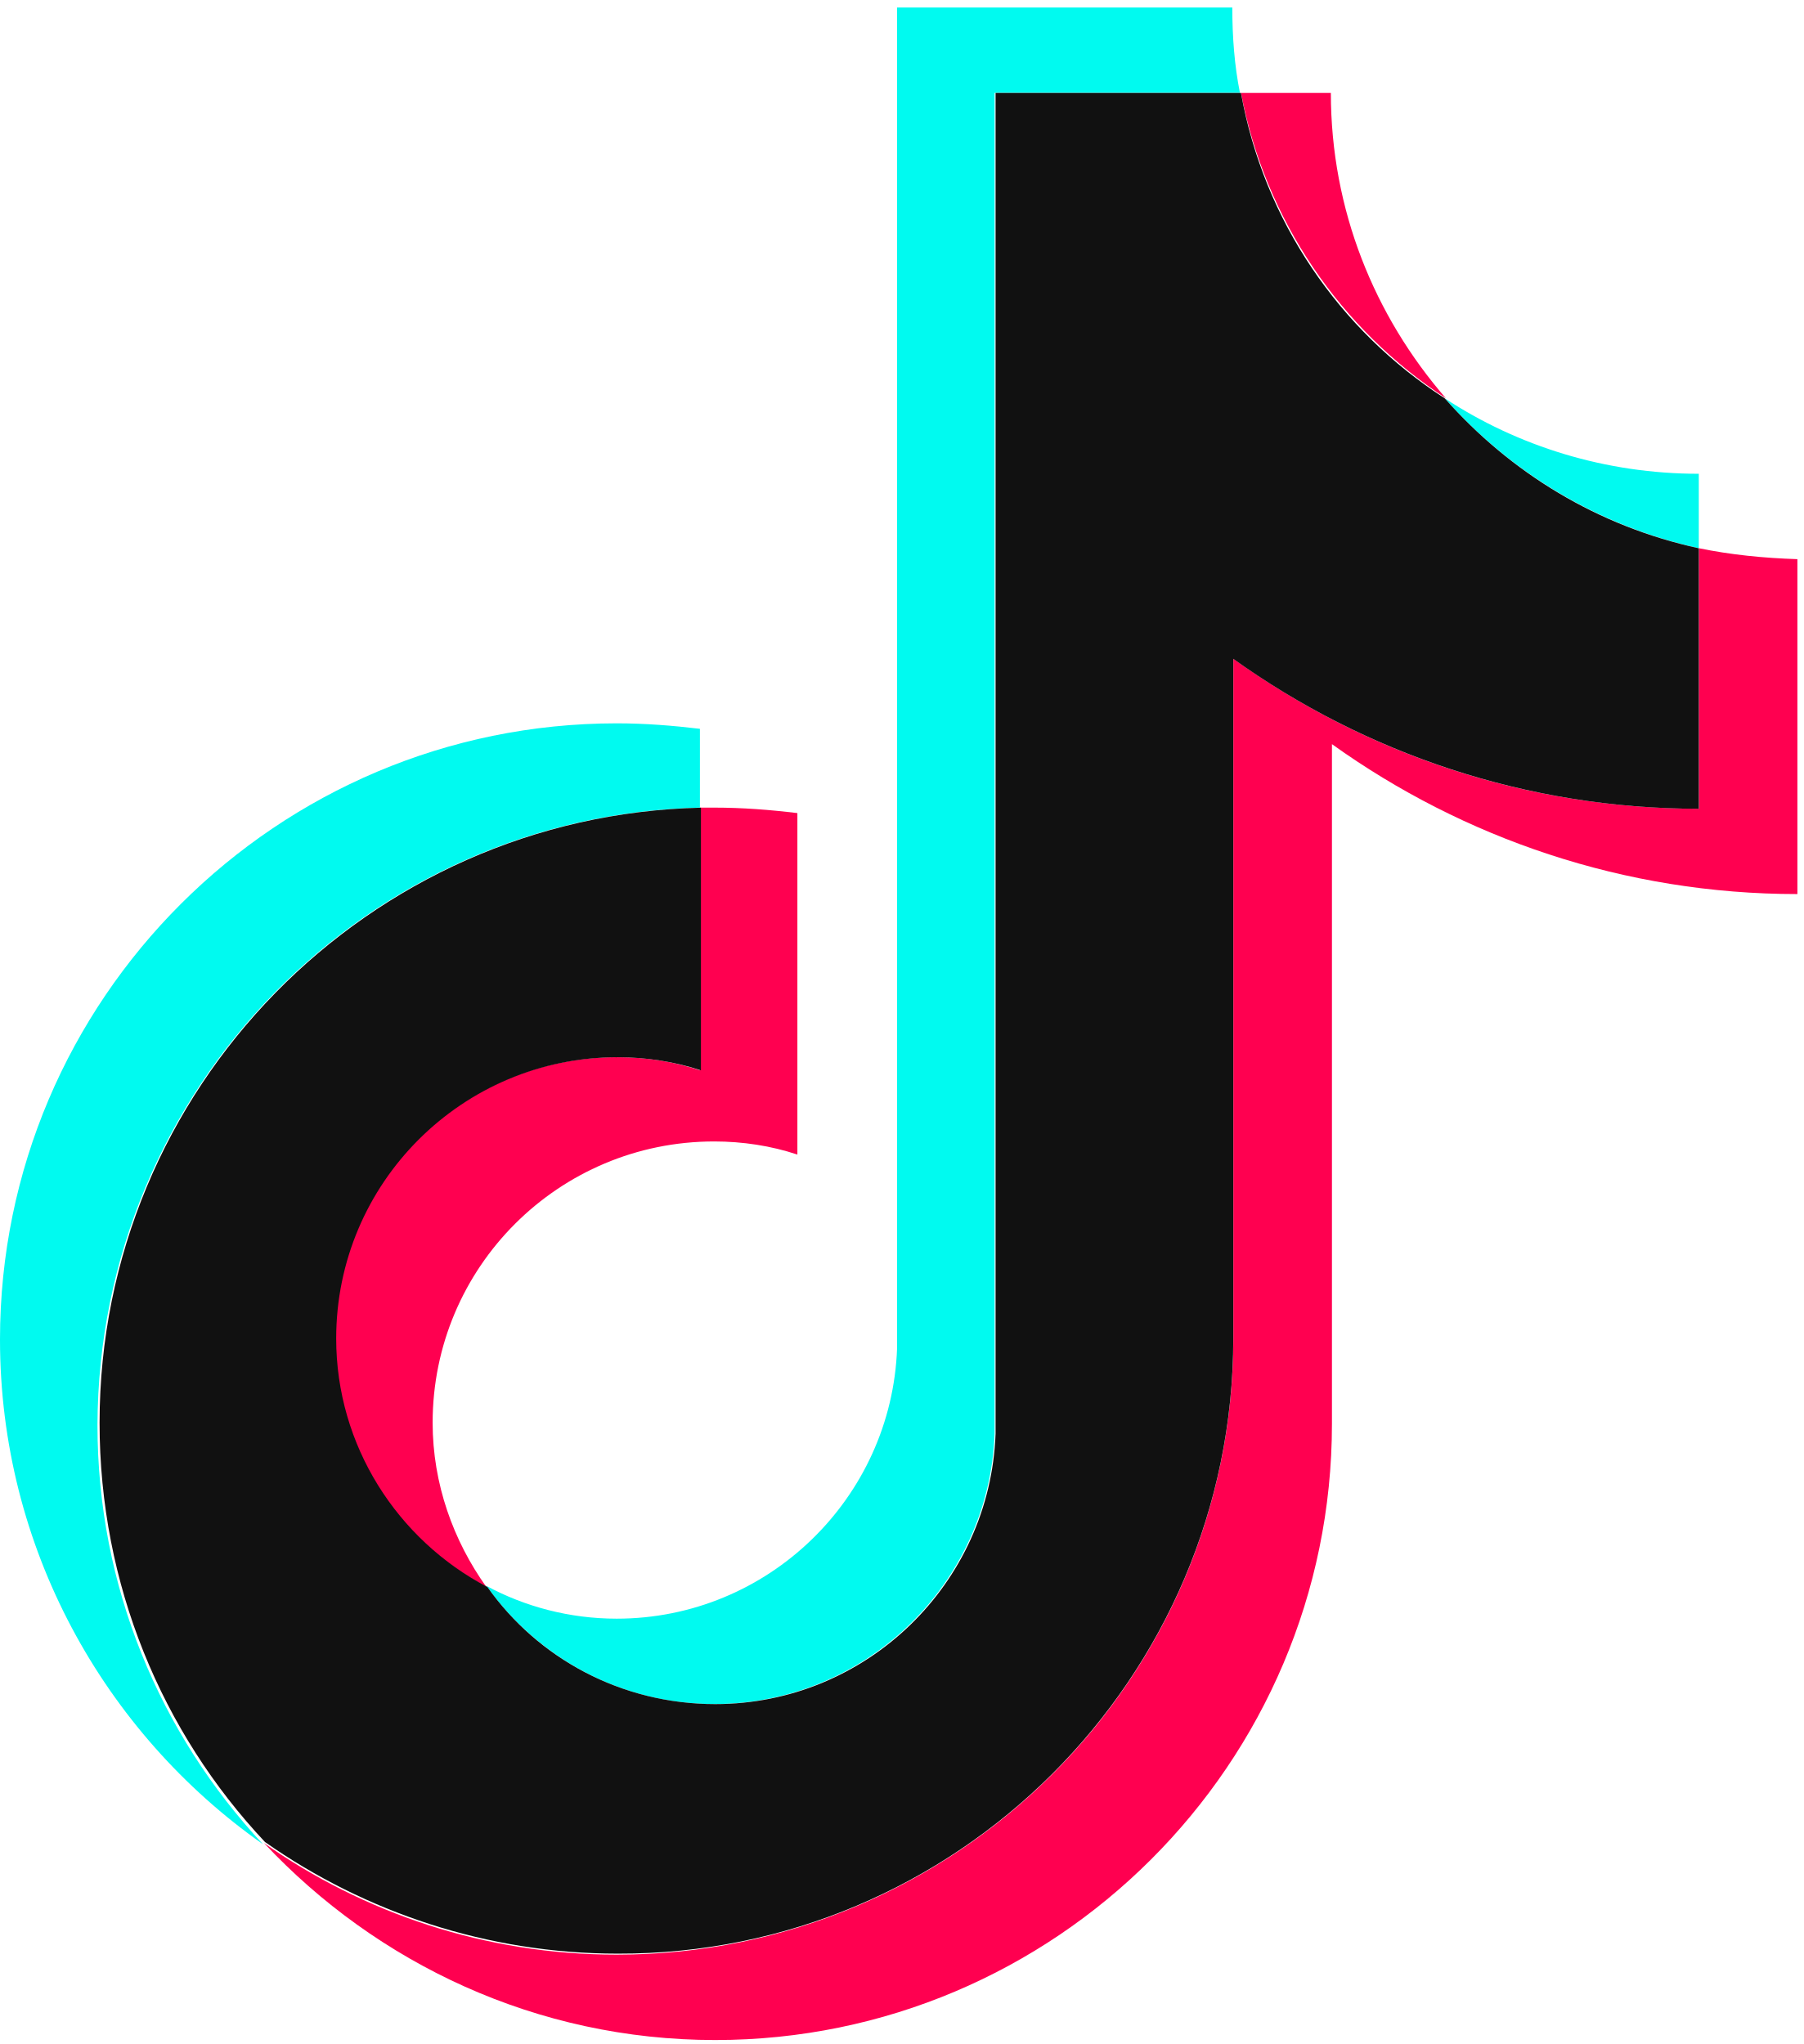
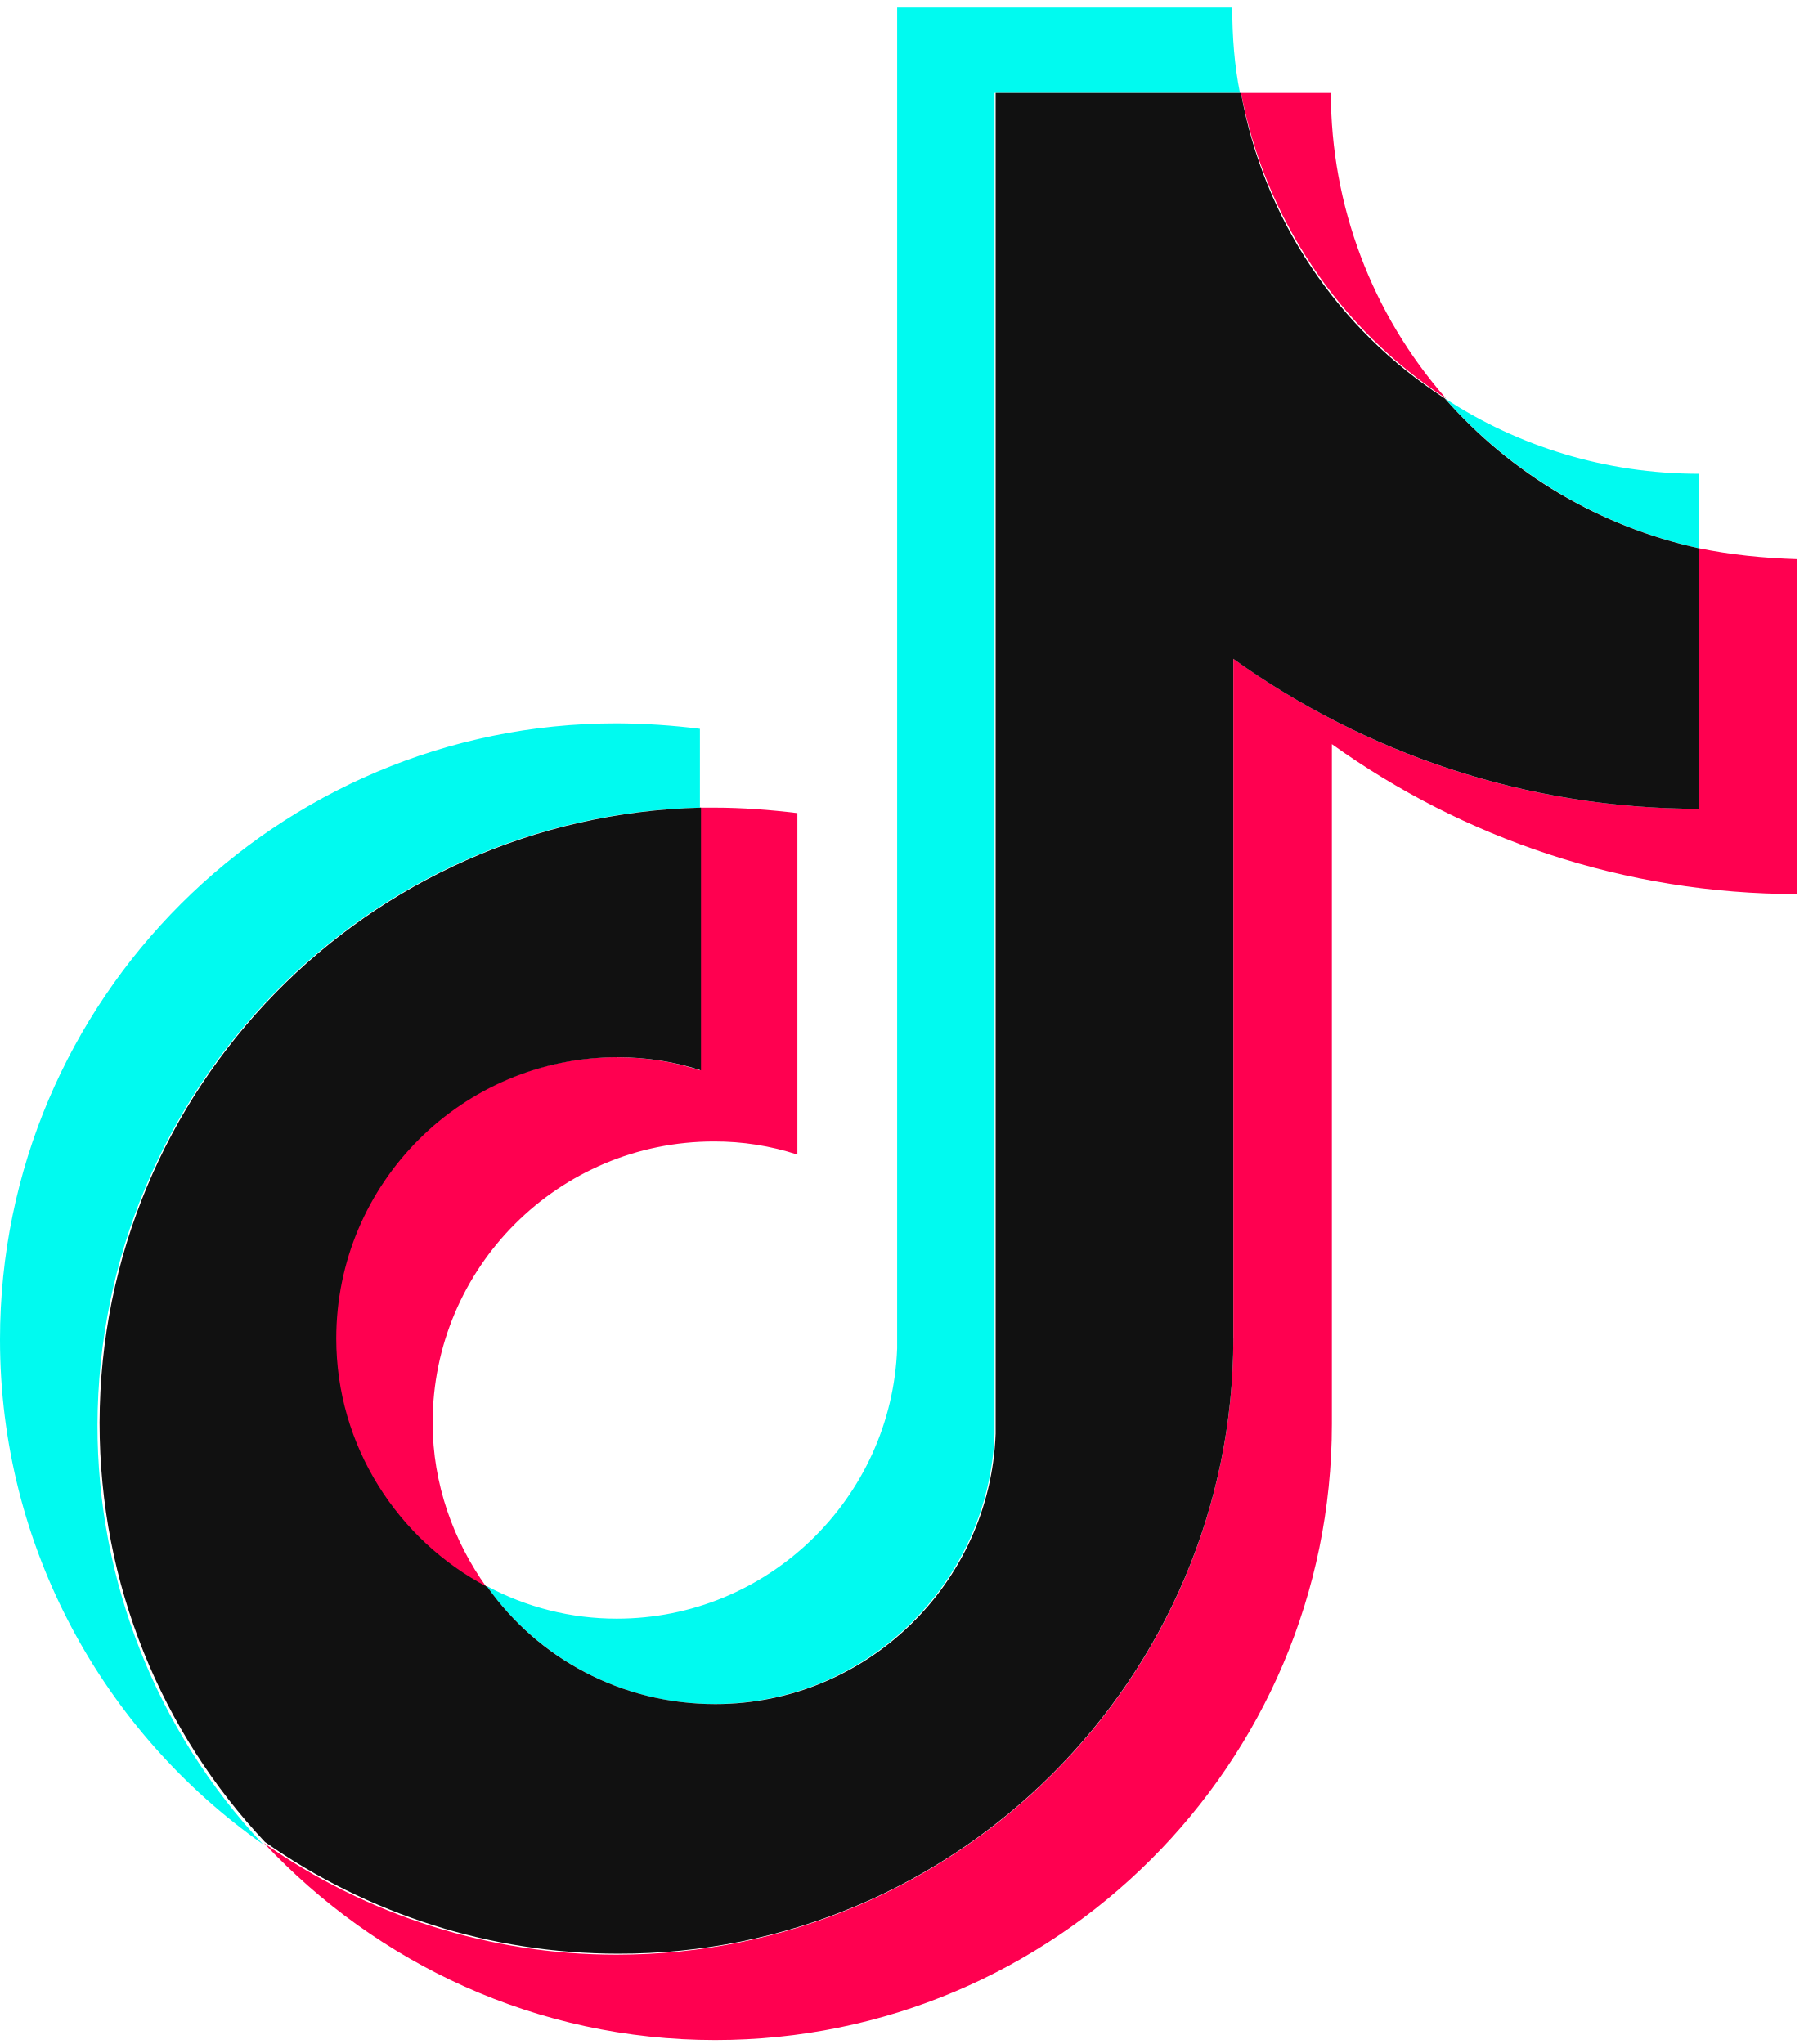
- <svg xmlns="http://www.w3.org/2000/svg" width="30" height="34" viewBox="0 0 30 34" fill="none">
-   <path d="M11.64 13.434V12.123C11.185 12.069 10.729 12.032 10.256 12.032C4.609 12.032 0 16.62 0 22.282C0 25.742 1.731 28.819 4.372 30.676C2.66 28.837 1.621 26.397 1.621 23.703C1.639 18.113 6.102 13.562 11.64 13.434Z" fill="#00FAF0" />
-   <path d="M11.877 28.345C14.391 28.345 16.45 26.342 16.541 23.848V1.545H20.621C20.53 1.09 20.494 0.617 20.494 0.125H14.919V22.428C14.828 24.922 12.77 26.925 10.256 26.925C9.473 26.925 8.726 26.725 8.088 26.379C8.945 27.58 10.329 28.345 11.877 28.345Z" fill="#00FAF0" />
-   <path d="M28.252 9.119V7.881C26.704 7.881 25.246 7.426 24.026 6.625C25.119 7.863 26.594 8.755 28.252 9.119Z" fill="#00FAF0" />
-   <path d="M24.046 6.625C22.861 5.26 22.133 3.494 22.133 1.546H20.639C21.04 3.658 22.297 5.479 24.046 6.625Z" fill="#FF0050" />
-   <path d="M10.256 17.585C7.669 17.585 5.574 19.678 5.574 22.264C5.574 24.066 6.594 25.614 8.088 26.397C7.542 25.632 7.195 24.685 7.195 23.666C7.195 21.08 9.29 18.987 11.877 18.987C12.351 18.987 12.824 19.059 13.261 19.205V13.525C12.806 13.47 12.351 13.434 11.877 13.434C11.804 13.434 11.713 13.434 11.64 13.434V17.803C11.203 17.657 10.748 17.585 10.256 17.585Z" fill="#FF0050" />
-   <path d="M28.253 9.119V13.452C25.357 13.452 22.697 12.524 20.511 10.958V22.264C20.511 27.908 15.921 32.514 10.255 32.514C8.069 32.514 6.047 31.823 4.39 30.657C6.266 32.66 8.925 33.934 11.895 33.934C17.542 33.934 22.151 29.346 22.151 23.684V12.378C24.337 13.944 27.014 14.872 29.892 14.872V9.301C29.328 9.283 28.781 9.228 28.253 9.119Z" fill="#FF0050" />
-   <path d="M20.51 22.265V10.959C22.696 12.524 25.374 13.453 28.252 13.453V9.12C26.576 8.756 25.119 7.864 24.026 6.625C22.277 5.497 21.02 3.676 20.638 1.546H16.557V23.849C16.466 26.343 14.408 28.346 11.894 28.346C10.327 28.346 8.943 27.581 8.105 26.398C6.611 25.615 5.591 24.049 5.591 22.265C5.591 19.68 7.686 17.586 10.273 17.586C10.746 17.586 11.22 17.659 11.657 17.804V13.435C6.119 13.562 1.656 18.114 1.656 23.667C1.656 26.361 2.695 28.819 4.407 30.64C6.065 31.805 8.105 32.497 10.273 32.497C15.901 32.515 20.51 27.909 20.51 22.265Z" fill="#111111" />
+ <svg xmlns="http://www.w3.org/2000/svg" width="30" height="34" fill="none">
+   <path d="M11.64 13.434v-1.311a11.45 11.45 0 0 0-1.385-.091C4.609 12.032 0 16.62 0 22.283c0 3.459 1.731 6.536 4.372 8.393a10.18 10.18 0 0 1-2.751-6.973c.018-5.589 4.481-10.141 10.019-10.268zm.237 14.911c2.514 0 4.572-2.003 4.663-4.497V1.545h4.081c-.091-.455-.128-.929-.128-1.42H14.92v22.303c-.091 2.494-2.149 4.497-4.663 4.497a4.56 4.56 0 0 1-2.168-.546c.856 1.202 2.241 1.966 3.789 1.966zM28.252 9.119V7.881c-1.548 0-3.006-.455-4.226-1.256 1.093 1.238 2.569 2.13 4.226 2.494z" fill="#00faf0" />
+   <path d="M24.046 6.626a7.72 7.72 0 0 1-1.913-5.08h-1.494a7.84 7.84 0 0 0 3.406 5.08zm-13.79 10.959a4.68 4.68 0 0 0-4.682 4.679c0 1.802 1.02 3.35 2.514 4.133-.546-.765-.893-1.711-.893-2.731a4.68 4.68 0 0 1 4.682-4.679 4.42 4.42 0 0 1 1.384.218v-5.68c-.455-.055-.911-.091-1.384-.091h-.237v4.37c-.437-.146-.893-.218-1.384-.218zm17.997-8.466v4.333c-2.896 0-5.556-.928-7.742-2.494v11.306c0 5.644-4.59 10.25-10.256 10.25a10.17 10.17 0 0 1-5.866-1.857c1.876 2.003 4.536 3.277 7.505 3.277 5.647 0 10.256-4.588 10.256-10.25V12.378c2.186 1.566 4.864 2.494 7.742 2.494V9.301c-.565-.018-1.111-.073-1.639-.182z" fill="#ff0050" />
+   <path d="M20.51 22.265V10.959c2.186 1.566 4.864 2.494 7.742 2.494V9.12a7.85 7.85 0 0 1-4.226-2.494 7.66 7.66 0 0 1-3.388-5.08h-4.08v22.303c-.091 2.494-2.15 4.497-4.663 4.497-1.567 0-2.951-.765-3.789-1.948-1.494-.783-2.514-2.349-2.514-4.133a4.68 4.68 0 0 1 4.682-4.679c.474 0 .947.073 1.384.218v-4.37A10.26 10.26 0 0 0 1.656 23.667c0 2.695 1.038 5.152 2.751 6.973a10.21 10.21 0 0 0 5.866 1.857c5.629.018 10.238-4.588 10.238-10.232z" fill="#111" />
</svg>
